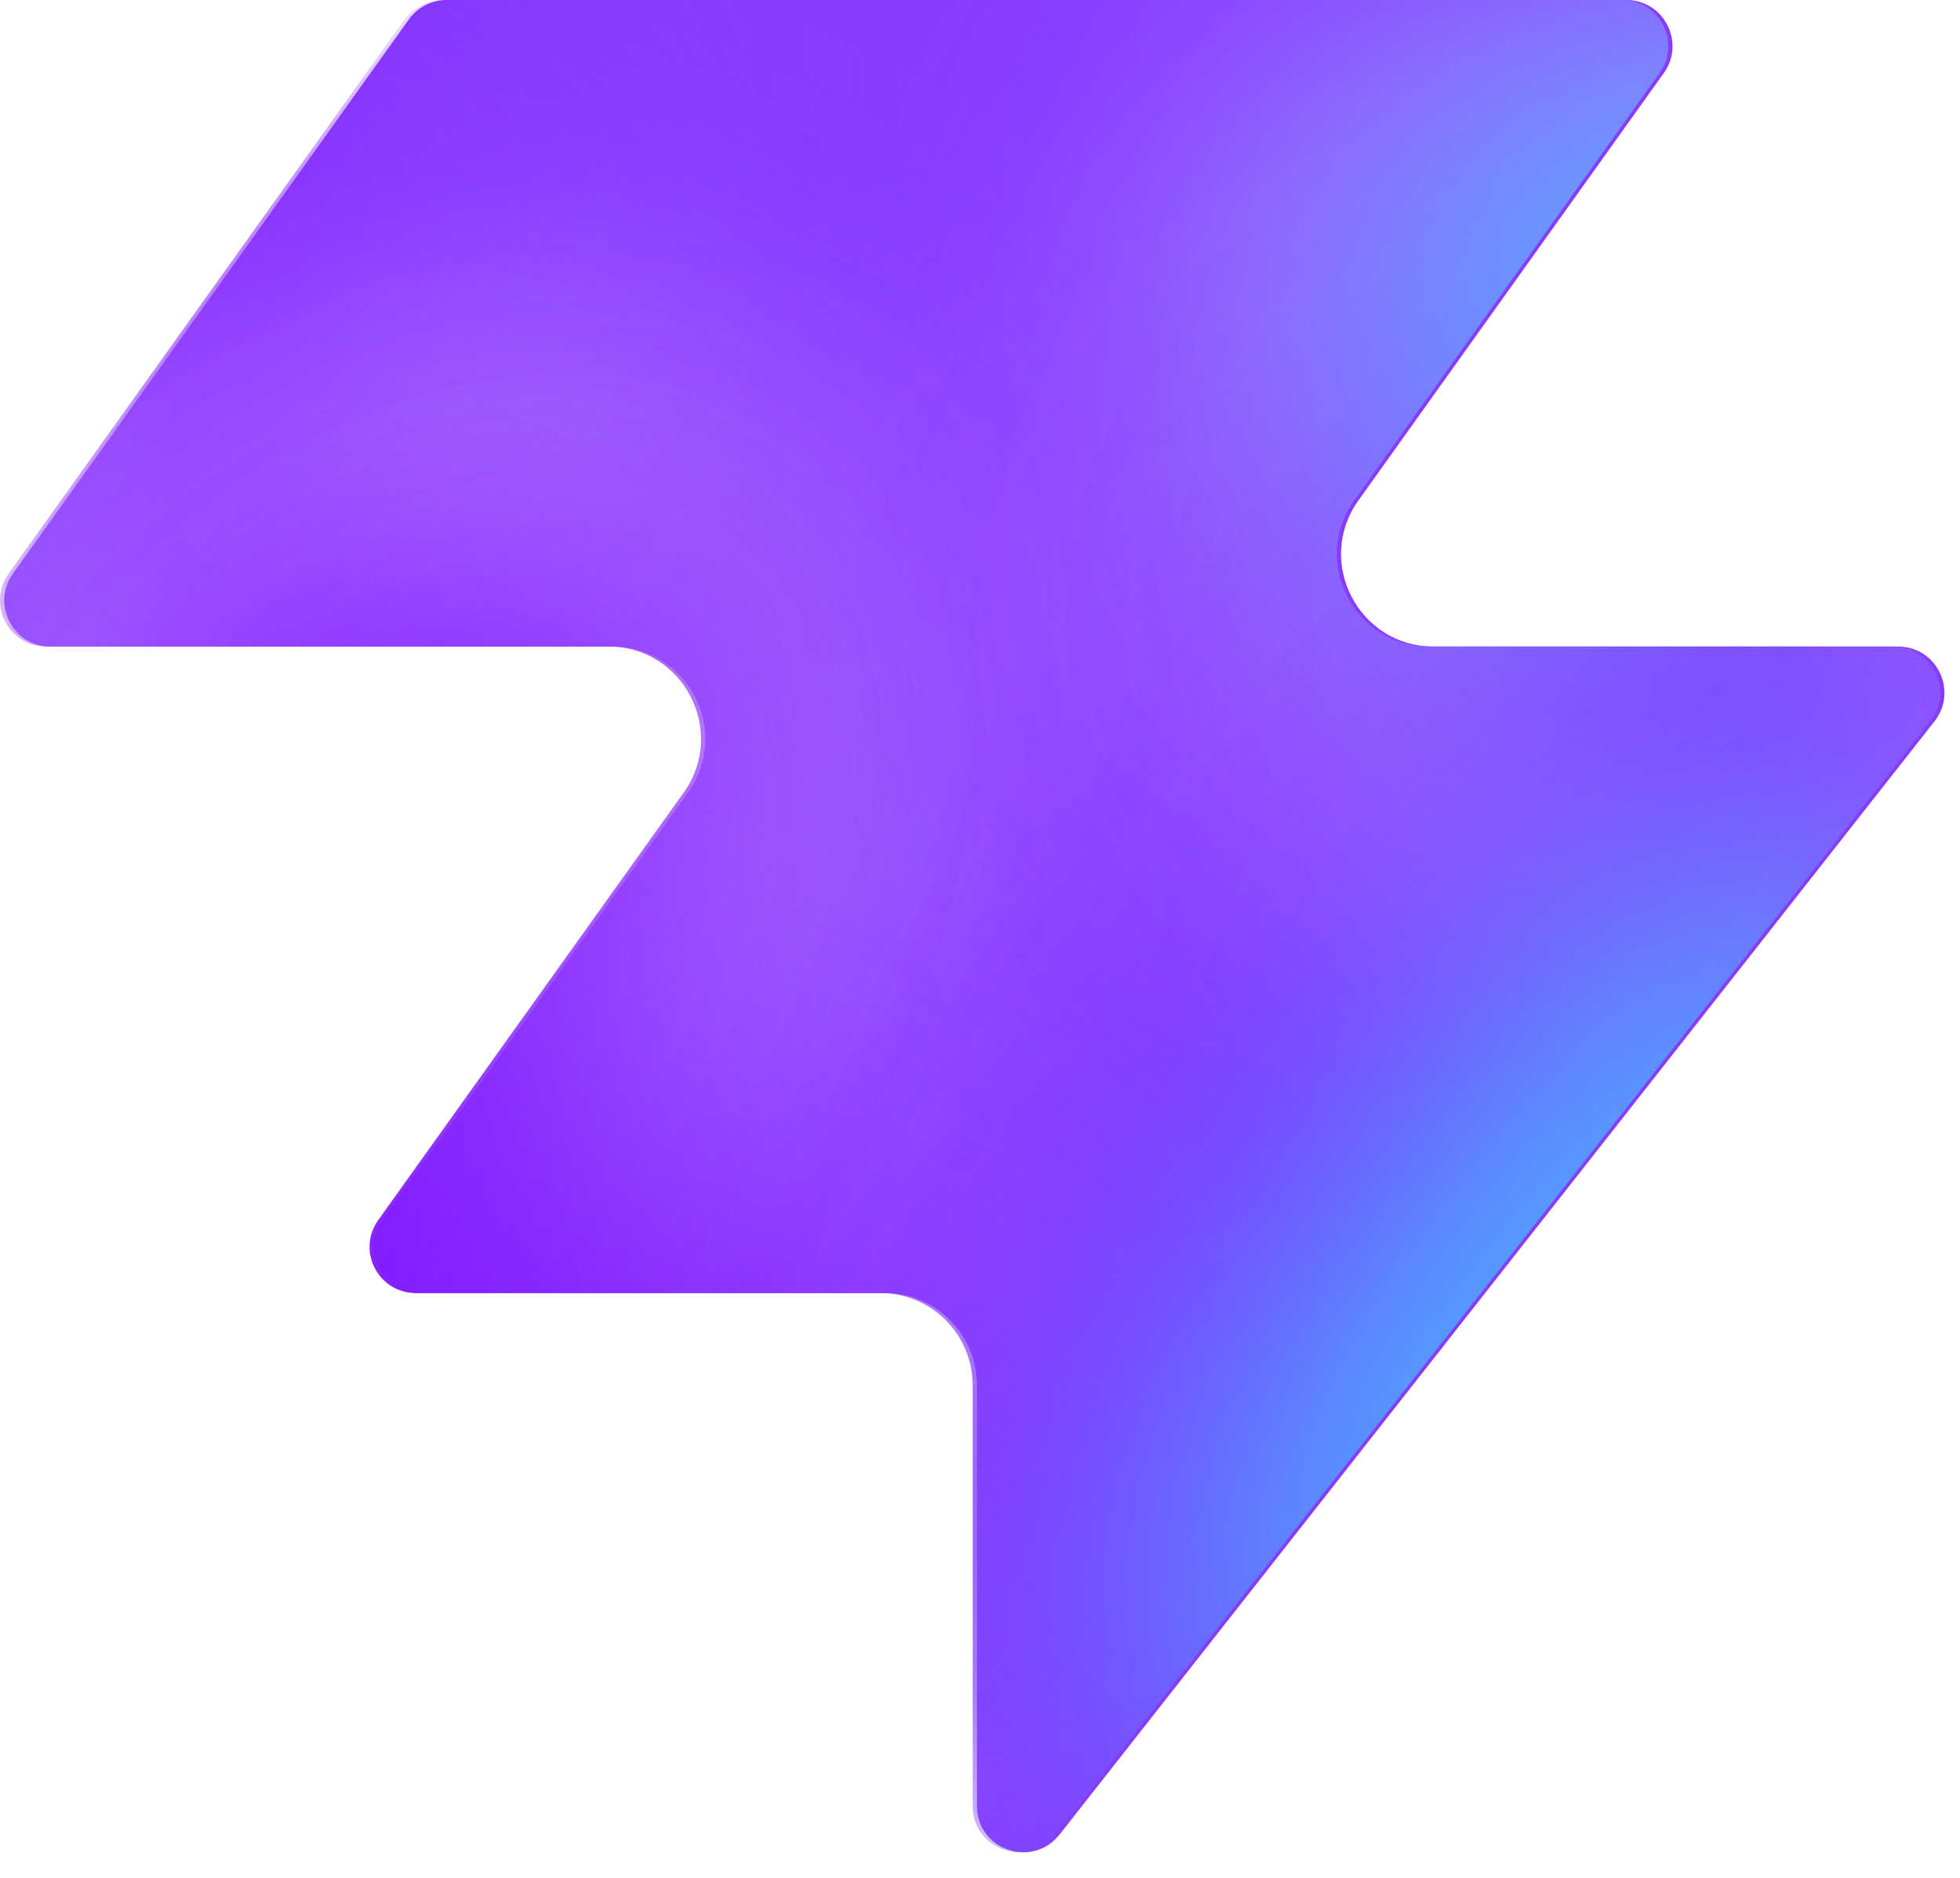
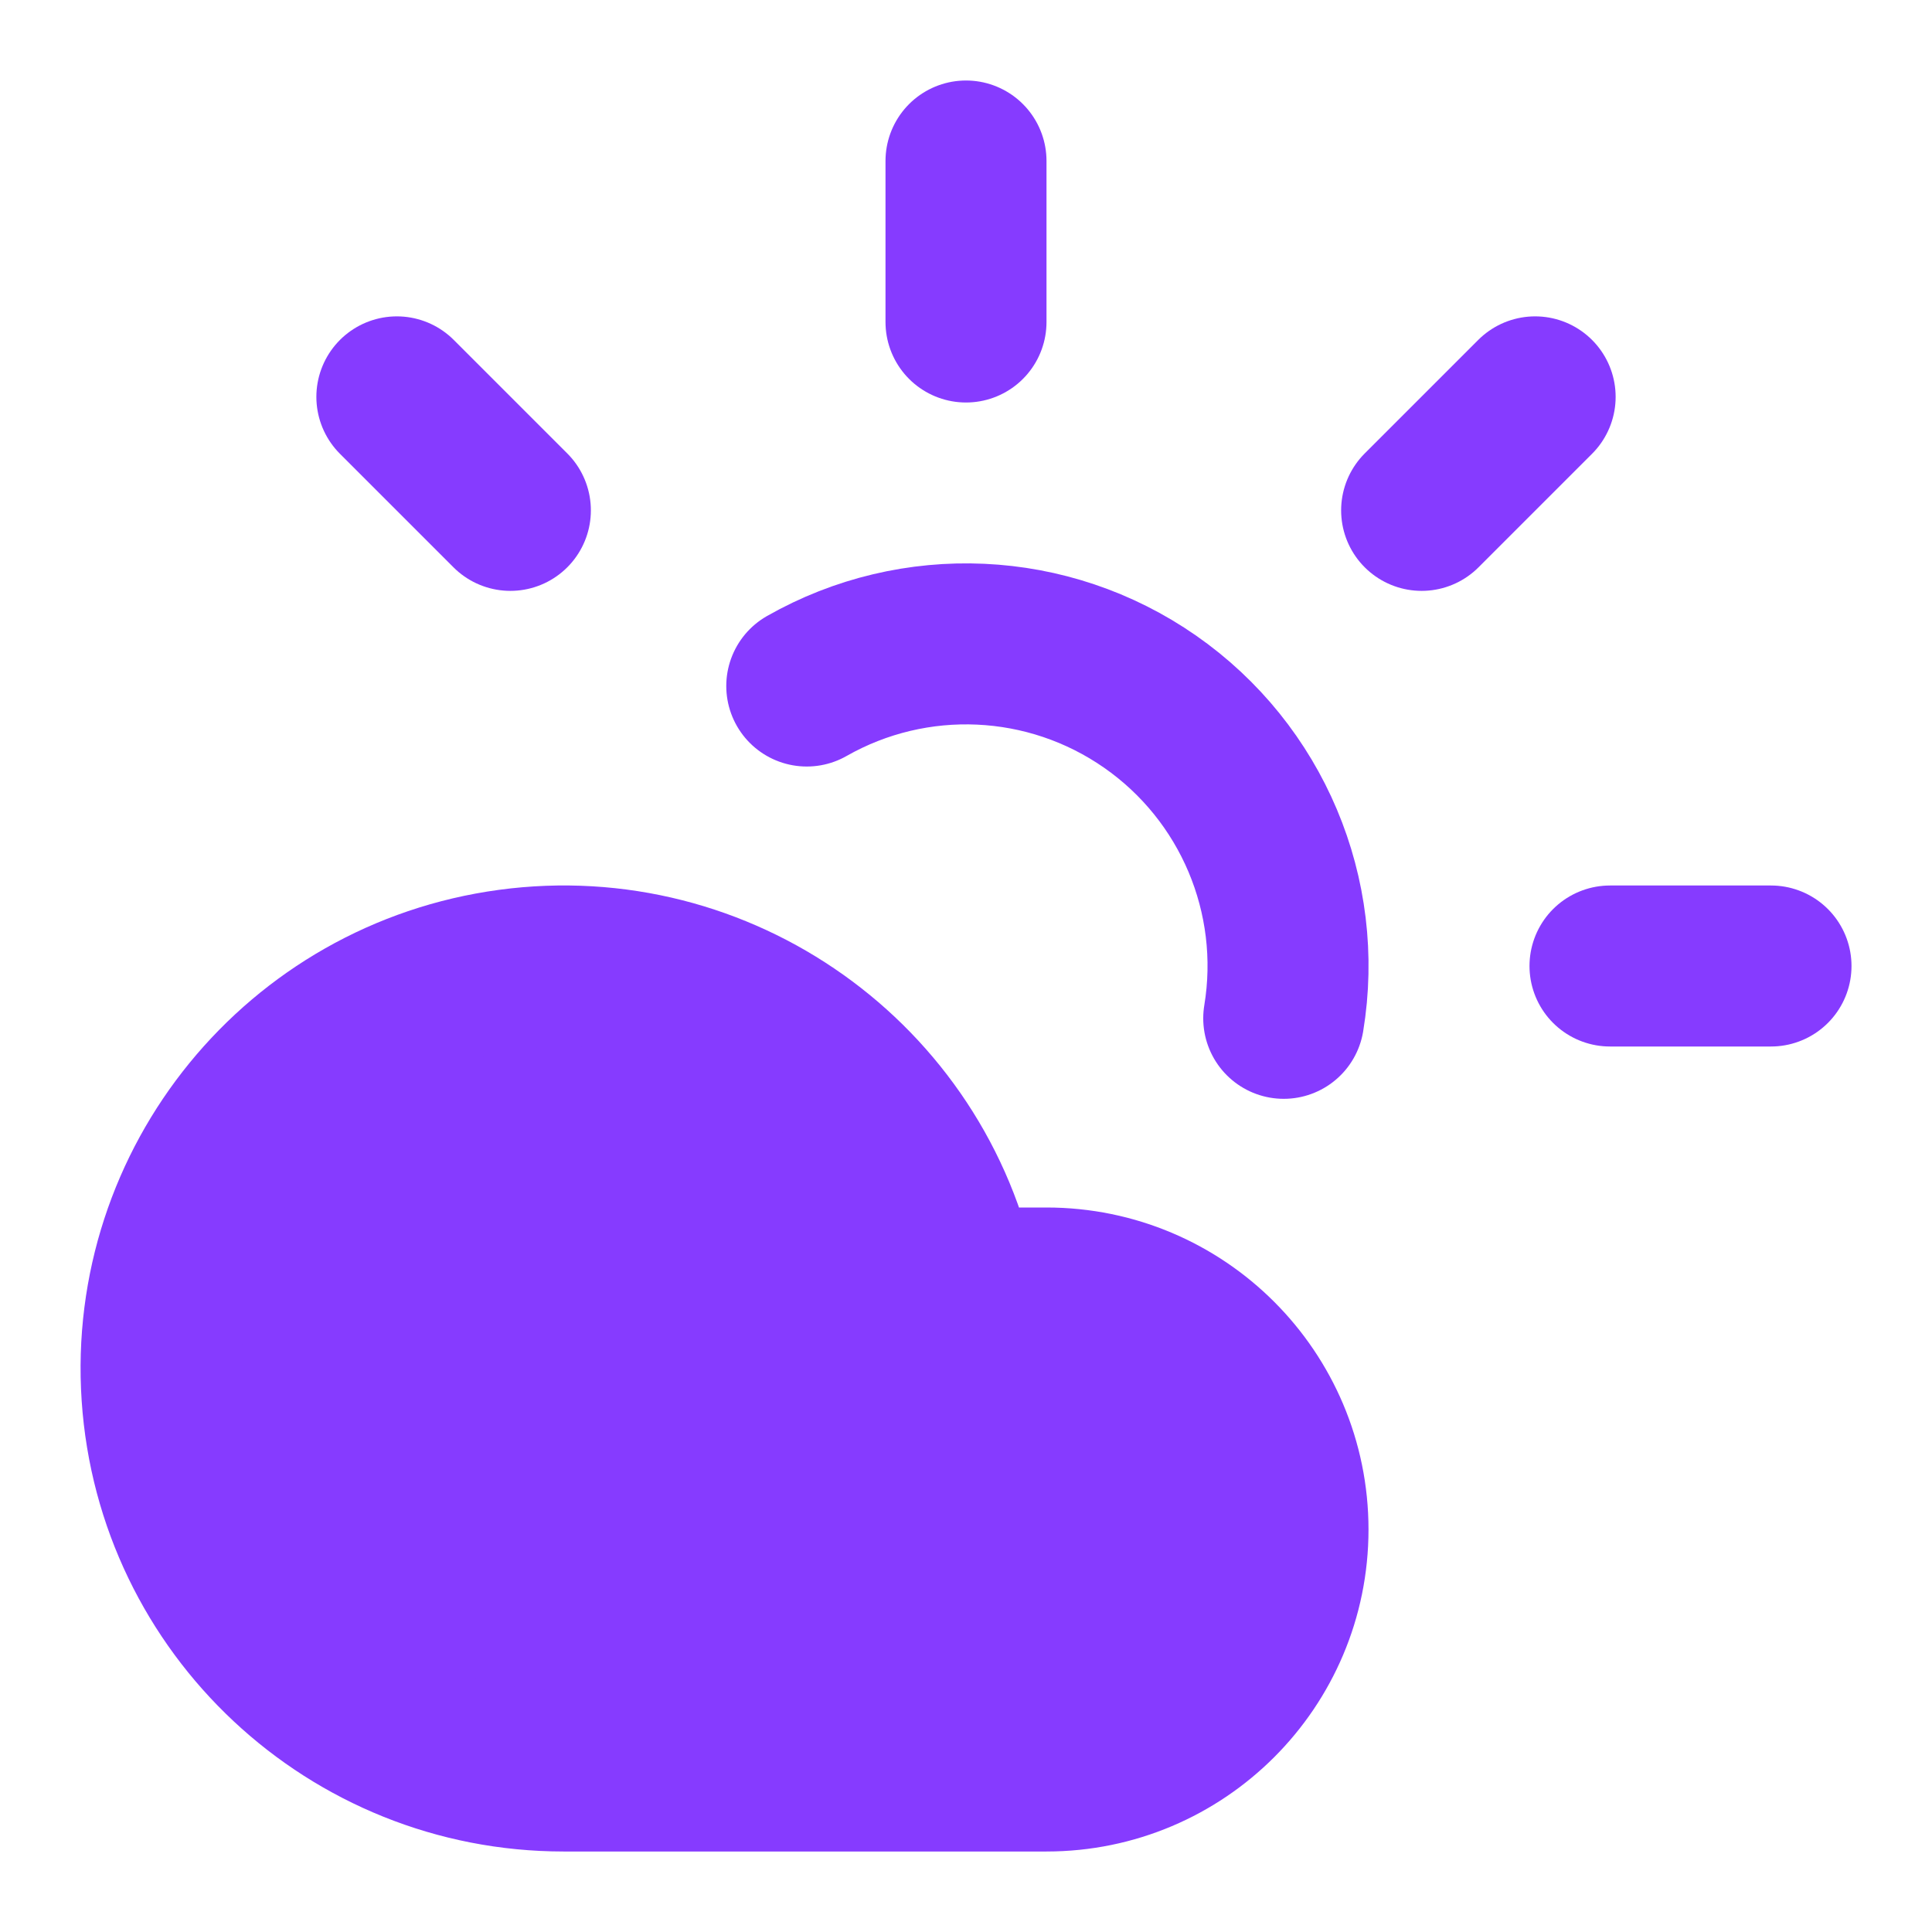
- <svg xmlns="http://www.w3.org/2000/svg" width="48" height="46" fill="none" viewBox="0 0 48 46">
-   <path fill="#863bff" d="M25.946 44.938c-.664.845-2.021.375-2.021-.698V33.937a2.26 2.26 0 0 0-2.262-2.262H10.287c-.92 0-1.456-1.04-.92-1.788l7.48-10.471c1.07-1.497 0-3.578-1.842-3.578H1.237c-.92 0-1.456-1.04-.92-1.788L10.013.474c.214-.297.556-.474.92-.474h28.894c.92 0 1.456 1.04.92 1.788l-7.48 10.471c-1.07 1.498 0 3.579 1.842 3.579h11.377c.943 0 1.473 1.088.89 1.83L25.947 44.94z" style="fill:#863bff;fill:color(display-p3 .525 .23 1);fill-opacity:1" />
-   <mask id="a" width="48" height="46" x="0" y="0" maskUnits="userSpaceOnUse" style="mask-type:alpha">
-     <path fill="#000" d="M25.842 44.938c-.664.844-2.021.375-2.021-.698V33.937a2.26 2.26 0 0 0-2.262-2.262H10.183c-.92 0-1.456-1.04-.92-1.788l7.48-10.471c1.07-1.498 0-3.579-1.842-3.579H1.133c-.92 0-1.456-1.04-.92-1.787L9.91.473c.214-.297.556-.474.92-.474h28.894c.92 0 1.456 1.04.92 1.788l-7.48 10.471c-1.07 1.498 0 3.578 1.842 3.578h11.377c.943 0 1.473 1.088.89 1.832L25.843 44.94z" style="fill:#000;fill-opacity:1" />
-   </mask>
-   <g mask="url(#a)">
-     <g filter="url(#b)">
-       <ellipse cx="5.508" cy="14.704" fill="#ede6ff" rx="5.508" ry="14.704" style="fill:#ede6ff;fill:color(display-p3 .927 .903 1);fill-opacity:1" transform="matrix(.00324 1 1 -.00324 -4.47 31.516)" />
-     </g>
-     <g filter="url(#c)">
-       <ellipse cx="10.399" cy="29.851" fill="#ede6ff" rx="10.399" ry="29.851" style="fill:#ede6ff;fill:color(display-p3 .927 .903 1);fill-opacity:1" transform="matrix(.00324 1 1 -.00324 -39.328 7.883)" />
-     </g>
-     <g filter="url(#d)">
-       <ellipse cx="5.508" cy="30.487" fill="#7e14ff" rx="5.508" ry="30.487" style="fill:#7e14ff;fill:color(display-p3 .492 .077 1);fill-opacity:1" transform="rotate(89.814 -25.913 -14.639)scale(1 -1)" />
-     </g>
-     <g filter="url(#e)">
-       <ellipse cx="5.508" cy="30.599" fill="#7e14ff" rx="5.508" ry="30.599" style="fill:#7e14ff;fill:color(display-p3 .492 .077 1);fill-opacity:1" transform="rotate(89.814 -32.644 -3.334)scale(1 -1)" />
-     </g>
-     <g filter="url(#f)">
-       <ellipse cx="5.508" cy="30.599" fill="#7e14ff" rx="5.508" ry="30.599" style="fill:#7e14ff;fill:color(display-p3 .492 .077 1);fill-opacity:1" transform="matrix(.00324 1 1 -.00324 -34.34 30.47)" />
-     </g>
-     <g filter="url(#g)">
-       <ellipse cx="14.072" cy="22.078" fill="#ede6ff" rx="14.072" ry="22.078" style="fill:#ede6ff;fill:color(display-p3 .927 .903 1);fill-opacity:1" transform="rotate(93.35 24.506 48.493)scale(-1 1)" />
-     </g>
-     <g filter="url(#h)">
-       <ellipse cx="3.47" cy="21.501" fill="#7e14ff" rx="3.47" ry="21.501" style="fill:#7e14ff;fill:color(display-p3 .492 .077 1);fill-opacity:1" transform="rotate(89.009 28.708 47.59)scale(-1 1)" />
-     </g>
-     <g filter="url(#i)">
-       <ellipse cx="3.47" cy="21.501" fill="#7e14ff" rx="3.47" ry="21.501" style="fill:#7e14ff;fill:color(display-p3 .492 .077 1);fill-opacity:1" transform="rotate(89.009 28.708 47.59)scale(-1 1)" />
-     </g>
-     <g filter="url(#j)">
-       <ellipse cx=".387" cy="8.972" fill="#7e14ff" rx="4.407" ry="29.108" style="fill:#7e14ff;fill:color(display-p3 .492 .077 1);fill-opacity:1" transform="rotate(39.51 .387 8.972)" />
-     </g>
-     <g filter="url(#k)">
-       <ellipse cx="47.523" cy="-6.092" fill="#7e14ff" rx="4.407" ry="29.108" style="fill:#7e14ff;fill:color(display-p3 .492 .077 1);fill-opacity:1" transform="rotate(37.892 47.523 -6.092)" />
-     </g>
-     <g filter="url(#l)">
-       <ellipse cx="41.412" cy="6.333" fill="#47bfff" rx="5.971" ry="9.665" style="fill:#47bfff;fill:color(display-p3 .28 .748 1);fill-opacity:1" transform="rotate(37.892 41.412 6.333)" />
-     </g>
-     <g filter="url(#m)">
-       <ellipse cx="-1.879" cy="38.332" fill="#7e14ff" rx="4.407" ry="29.108" style="fill:#7e14ff;fill:color(display-p3 .492 .077 1);fill-opacity:1" transform="rotate(37.892 -1.88 38.332)" />
-     </g>
-     <g filter="url(#n)">
-       <ellipse cx="-1.879" cy="38.332" fill="#7e14ff" rx="4.407" ry="29.108" style="fill:#7e14ff;fill:color(display-p3 .492 .077 1);fill-opacity:1" transform="rotate(37.892 -1.88 38.332)" />
-     </g>
-     <g filter="url(#o)">
-       <ellipse cx="35.651" cy="29.907" fill="#7e14ff" rx="4.407" ry="29.108" style="fill:#7e14ff;fill:color(display-p3 .492 .077 1);fill-opacity:1" transform="rotate(37.892 35.651 29.907)" />
-     </g>
-     <g filter="url(#p)">
-       <ellipse cx="38.418" cy="32.4" fill="#47bfff" rx="5.971" ry="15.297" style="fill:#47bfff;fill:color(display-p3 .28 .748 1);fill-opacity:1" transform="rotate(37.892 38.418 32.4)" />
-     </g>
-   </g>
-   <defs>
-     <filter id="b" width="60.045" height="41.654" x="-19.77" y="16.149" color-interpolation-filters="sRGB" filterUnits="userSpaceOnUse">
-       <feFlood flood-opacity="0" result="BackgroundImageFix" />
-       <feBlend in="SourceGraphic" in2="BackgroundImageFix" result="shape" />
-       <feGaussianBlur result="effect1_foregroundBlur_2002_17158" stdDeviation="7.659" />
-     </filter>
-     <filter id="c" width="90.34" height="51.437" x="-54.613" y="-7.533" color-interpolation-filters="sRGB" filterUnits="userSpaceOnUse">
-       <feFlood flood-opacity="0" result="BackgroundImageFix" />
-       <feBlend in="SourceGraphic" in2="BackgroundImageFix" result="shape" />
-       <feGaussianBlur result="effect1_foregroundBlur_2002_17158" stdDeviation="7.659" />
-     </filter>
-     <filter id="d" width="79.355" height="29.4" x="-49.64" y="2.03" color-interpolation-filters="sRGB" filterUnits="userSpaceOnUse">
-       <feFlood flood-opacity="0" result="BackgroundImageFix" />
-       <feBlend in="SourceGraphic" in2="BackgroundImageFix" result="shape" />
-       <feGaussianBlur result="effect1_foregroundBlur_2002_17158" stdDeviation="4.596" />
-     </filter>
-     <filter id="e" width="79.579" height="29.4" x="-45.045" y="20.029" color-interpolation-filters="sRGB" filterUnits="userSpaceOnUse">
-       <feFlood flood-opacity="0" result="BackgroundImageFix" />
-       <feBlend in="SourceGraphic" in2="BackgroundImageFix" result="shape" />
-       <feGaussianBlur result="effect1_foregroundBlur_2002_17158" stdDeviation="4.596" />
-     </filter>
-     <filter id="f" width="79.579" height="29.4" x="-43.513" y="21.178" color-interpolation-filters="sRGB" filterUnits="userSpaceOnUse">
-       <feFlood flood-opacity="0" result="BackgroundImageFix" />
-       <feBlend in="SourceGraphic" in2="BackgroundImageFix" result="shape" />
-       <feGaussianBlur result="effect1_foregroundBlur_2002_17158" stdDeviation="4.596" />
-     </filter>
-     <filter id="g" width="74.749" height="58.852" x="15.756" y="-17.901" color-interpolation-filters="sRGB" filterUnits="userSpaceOnUse">
-       <feFlood flood-opacity="0" result="BackgroundImageFix" />
-       <feBlend in="SourceGraphic" in2="BackgroundImageFix" result="shape" />
-       <feGaussianBlur result="effect1_foregroundBlur_2002_17158" stdDeviation="7.659" />
-     </filter>
-     <filter id="h" width="61.377" height="25.362" x="23.548" y="2.284" color-interpolation-filters="sRGB" filterUnits="userSpaceOnUse">
-       <feFlood flood-opacity="0" result="BackgroundImageFix" />
-       <feBlend in="SourceGraphic" in2="BackgroundImageFix" result="shape" />
-       <feGaussianBlur result="effect1_foregroundBlur_2002_17158" stdDeviation="4.596" />
-     </filter>
-     <filter id="i" width="61.377" height="25.362" x="23.548" y="2.284" color-interpolation-filters="sRGB" filterUnits="userSpaceOnUse">
-       <feFlood flood-opacity="0" result="BackgroundImageFix" />
-       <feBlend in="SourceGraphic" in2="BackgroundImageFix" result="shape" />
-       <feGaussianBlur result="effect1_foregroundBlur_2002_17158" stdDeviation="4.596" />
-     </filter>
-     <filter id="j" width="56.045" height="63.649" x="-27.636" y="-22.853" color-interpolation-filters="sRGB" filterUnits="userSpaceOnUse">
-       <feFlood flood-opacity="0" result="BackgroundImageFix" />
-       <feBlend in="SourceGraphic" in2="BackgroundImageFix" result="shape" />
-       <feGaussianBlur result="effect1_foregroundBlur_2002_17158" stdDeviation="4.596" />
-     </filter>
-     <filter id="k" width="54.814" height="64.646" x="20.116" y="-38.415" color-interpolation-filters="sRGB" filterUnits="userSpaceOnUse">
-       <feFlood flood-opacity="0" result="BackgroundImageFix" />
-       <feBlend in="SourceGraphic" in2="BackgroundImageFix" result="shape" />
-       <feGaussianBlur result="effect1_foregroundBlur_2002_17158" stdDeviation="4.596" />
-     </filter>
-     <filter id="l" width="33.541" height="35.313" x="24.641" y="-11.323" color-interpolation-filters="sRGB" filterUnits="userSpaceOnUse">
-       <feFlood flood-opacity="0" result="BackgroundImageFix" />
-       <feBlend in="SourceGraphic" in2="BackgroundImageFix" result="shape" />
-       <feGaussianBlur result="effect1_foregroundBlur_2002_17158" stdDeviation="4.596" />
-     </filter>
-     <filter id="m" width="54.814" height="64.646" x="-29.286" y="6.009" color-interpolation-filters="sRGB" filterUnits="userSpaceOnUse">
-       <feFlood flood-opacity="0" result="BackgroundImageFix" />
-       <feBlend in="SourceGraphic" in2="BackgroundImageFix" result="shape" />
-       <feGaussianBlur result="effect1_foregroundBlur_2002_17158" stdDeviation="4.596" />
-     </filter>
-     <filter id="n" width="54.814" height="64.646" x="-29.286" y="6.009" color-interpolation-filters="sRGB" filterUnits="userSpaceOnUse">
-       <feFlood flood-opacity="0" result="BackgroundImageFix" />
-       <feBlend in="SourceGraphic" in2="BackgroundImageFix" result="shape" />
-       <feGaussianBlur result="effect1_foregroundBlur_2002_17158" stdDeviation="4.596" />
-     </filter>
-     <filter id="o" width="54.814" height="64.646" x="8.244" y="-2.416" color-interpolation-filters="sRGB" filterUnits="userSpaceOnUse">
-       <feFlood flood-opacity="0" result="BackgroundImageFix" />
-       <feBlend in="SourceGraphic" in2="BackgroundImageFix" result="shape" />
-       <feGaussianBlur result="effect1_foregroundBlur_2002_17158" stdDeviation="4.596" />
-     </filter>
-     <filter id="p" width="39.409" height="43.623" x="18.713" y="10.588" color-interpolation-filters="sRGB" filterUnits="userSpaceOnUse">
-       <feFlood flood-opacity="0" result="BackgroundImageFix" />
-       <feBlend in="SourceGraphic" in2="BackgroundImageFix" result="shape" />
-       <feGaussianBlur result="effect1_foregroundBlur_2002_17158" stdDeviation="4.596" />
-     </filter>
-   </defs>
+ <svg xmlns="http://www.w3.org/2000/svg" width="48" height="48" viewBox="0 0 24 24" fill="none" stroke="currentColor" stroke-width="2" stroke-linecap="round" stroke-linejoin="round">
+   <path d="M12 2v2" stroke="#863bff" />
+   <path d="m4.93 4.93 1.41 1.41" stroke="#863bff" />
+   <path d="M20 12h2" stroke="#863bff" />
+   <path d="m19.07 4.93-1.41 1.41" stroke="#863bff" />
+   <path d="M15.947 12.65a4 4 0 0 0-5.925-4.128" stroke="#863bff" />
+   <path d="M13 22H7a5 5 0 1 1 4.9-6H13a3 3 0 0 1 0 6Z" fill="#863bff" stroke="#863bff" />
</svg>
